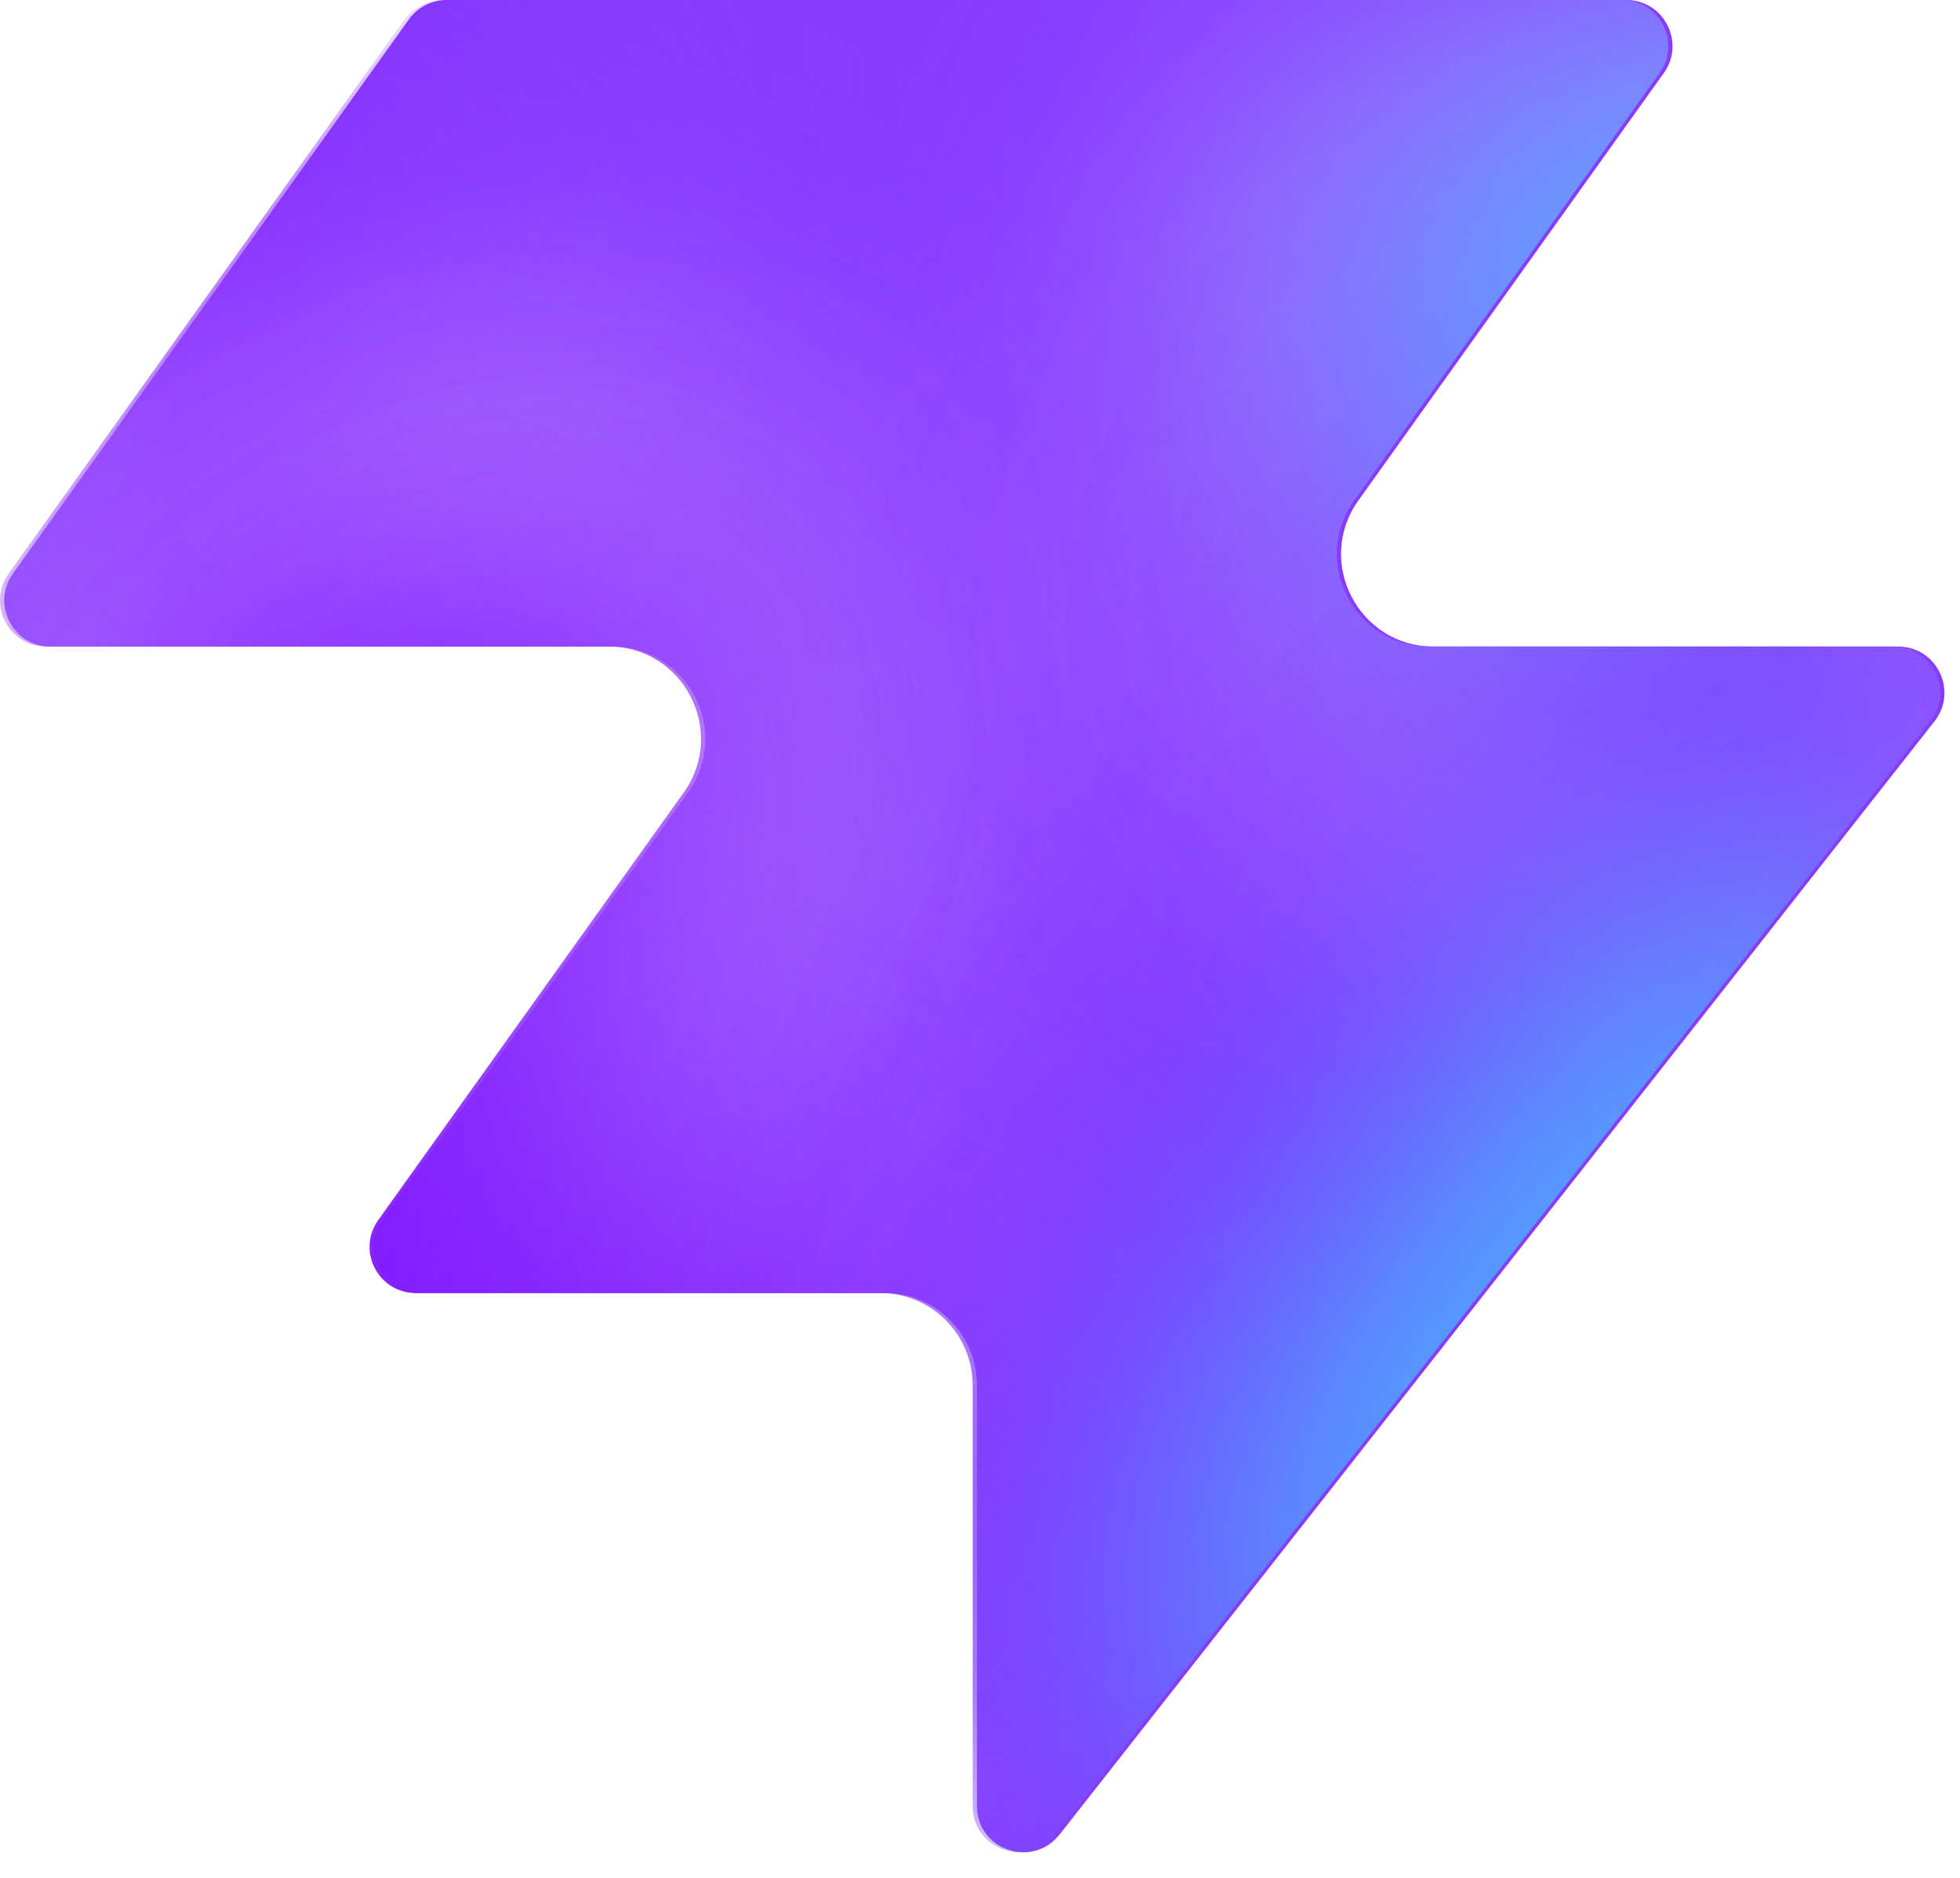
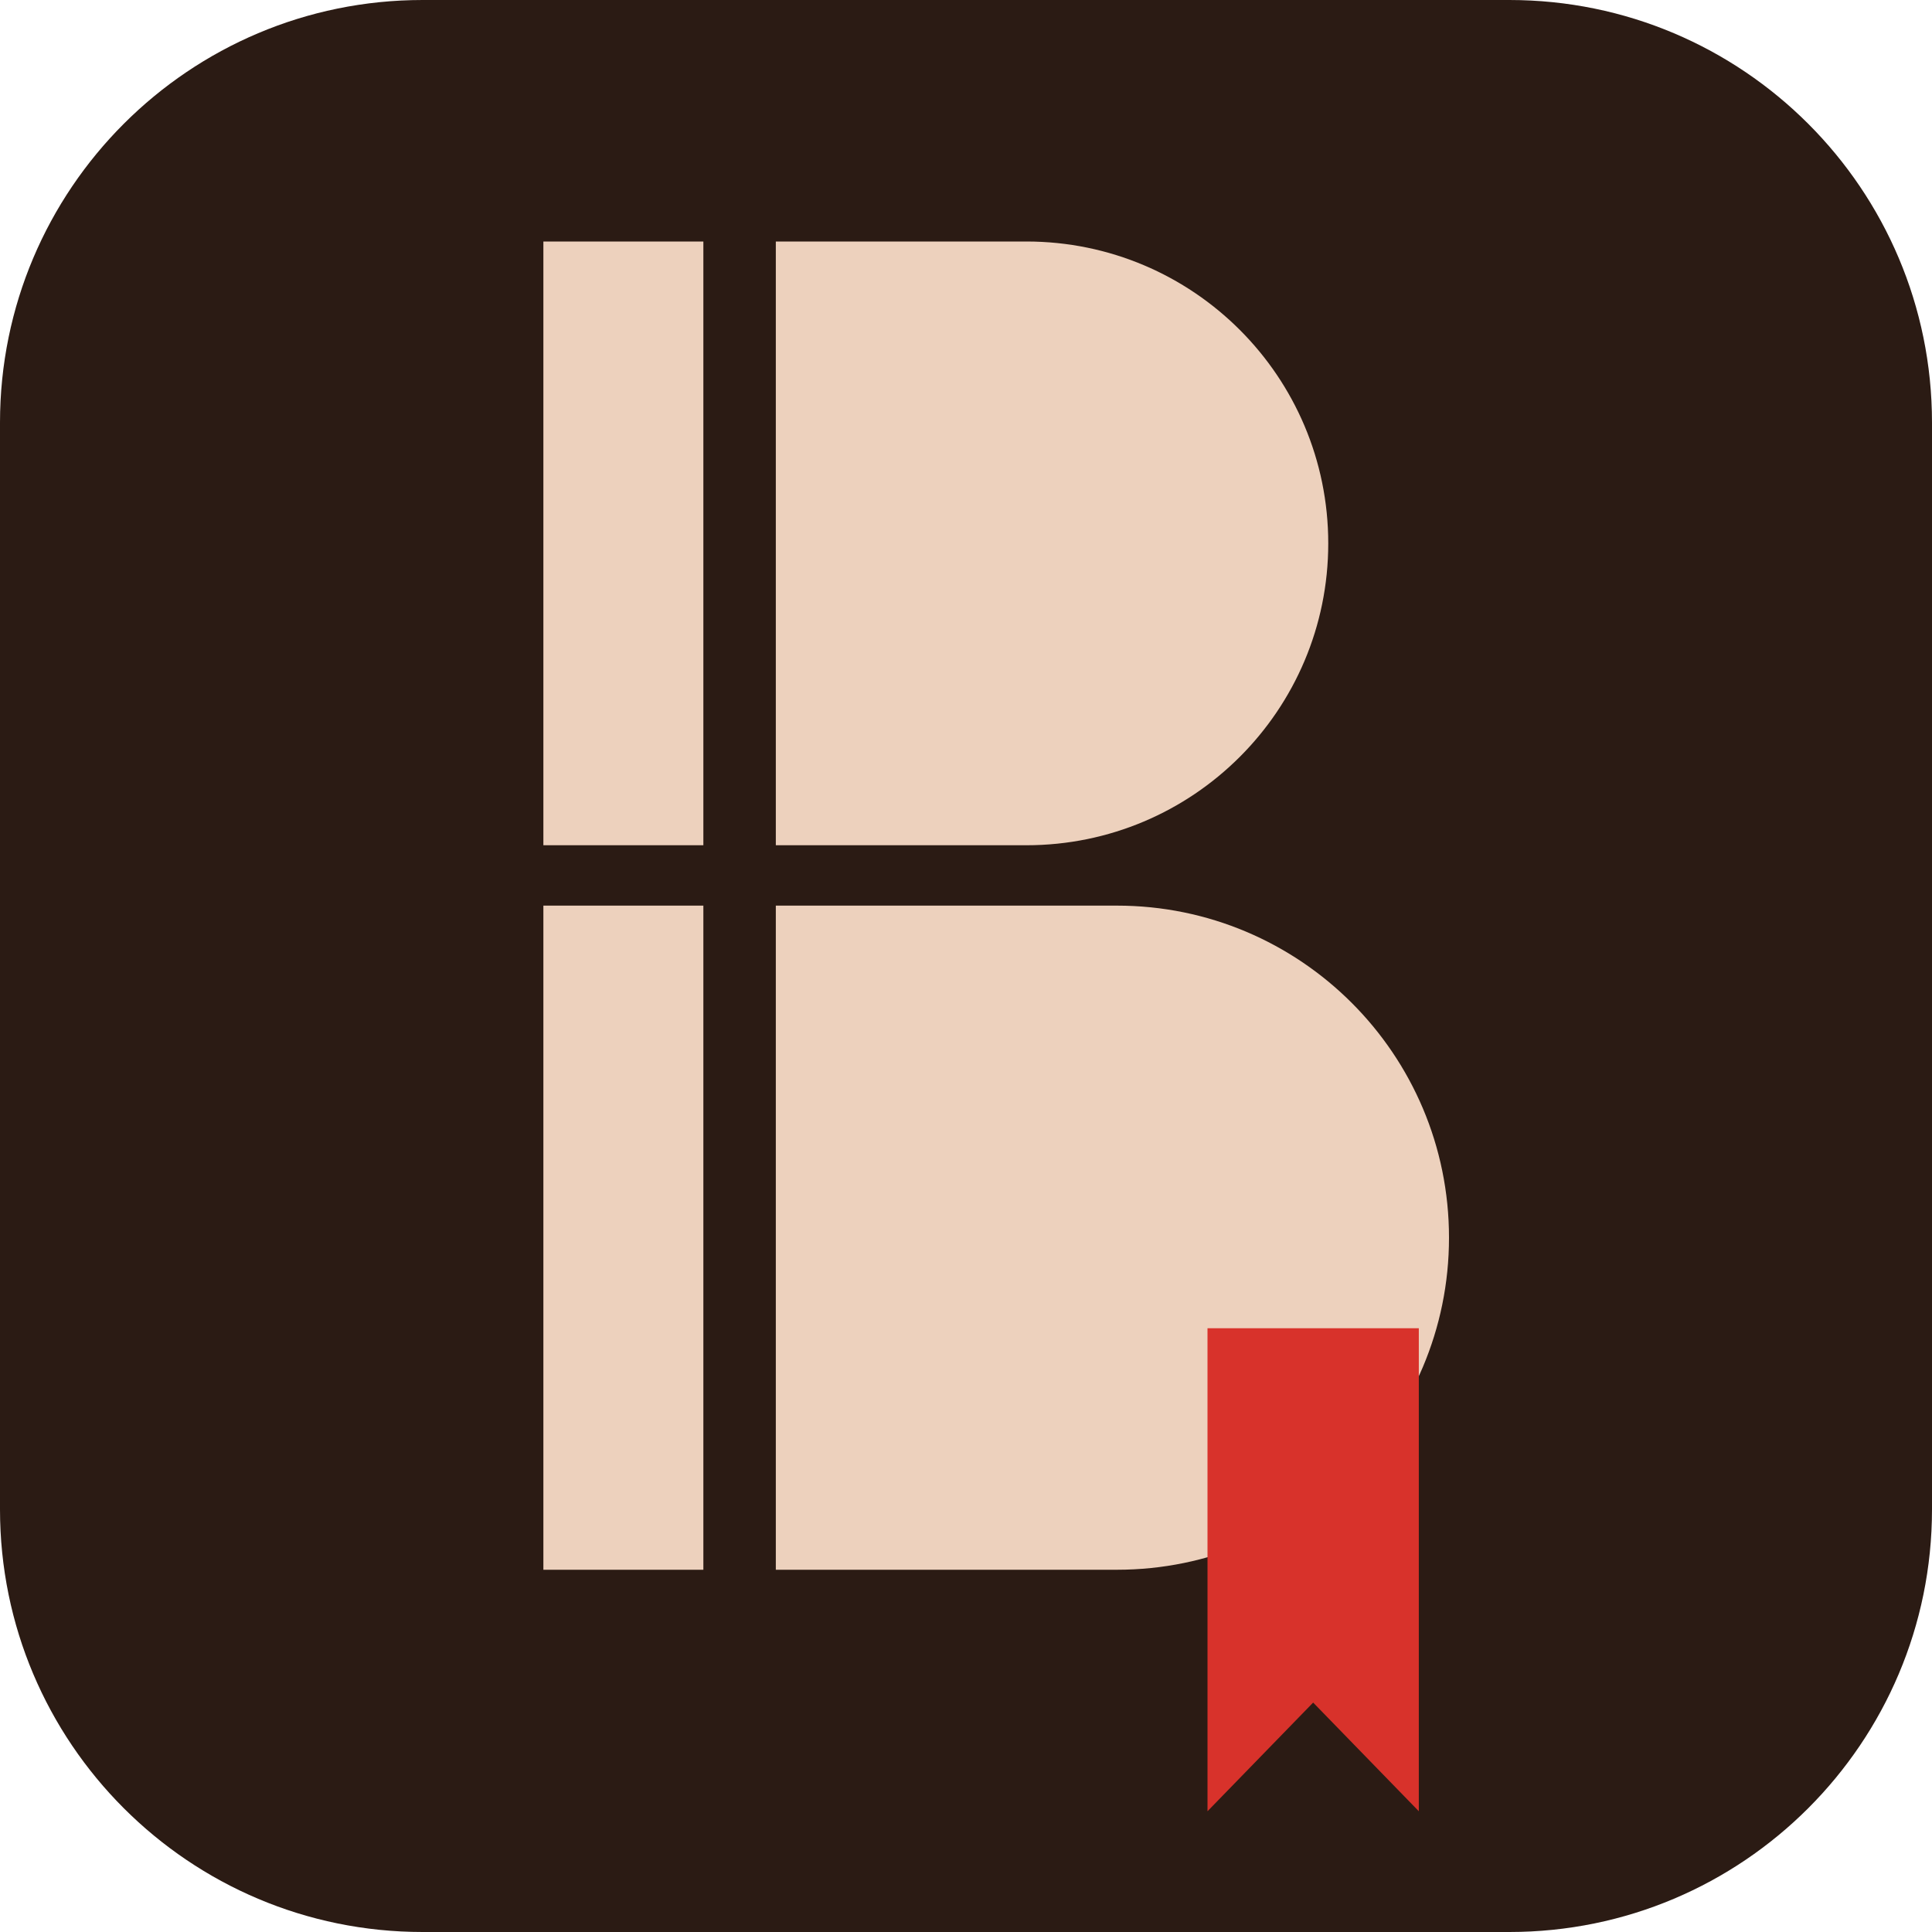
- <svg xmlns="http://www.w3.org/2000/svg" width="48" height="46" fill="none" viewBox="0 0 48 46">
-   <path fill="#863bff" d="M25.946 44.938c-.664.845-2.021.375-2.021-.698V33.937a2.26 2.26 0 0 0-2.262-2.262H10.287c-.92 0-1.456-1.04-.92-1.788l7.48-10.471c1.07-1.497 0-3.578-1.842-3.578H1.237c-.92 0-1.456-1.04-.92-1.788L10.013.474c.214-.297.556-.474.92-.474h28.894c.92 0 1.456 1.04.92 1.788l-7.48 10.471c-1.07 1.498 0 3.579 1.842 3.579h11.377c.943 0 1.473 1.088.89 1.83L25.947 44.94z" style="fill:#863bff;fill:color(display-p3 .525 .23 1);fill-opacity:1" />
-   <mask id="a" width="48" height="46" x="0" y="0" maskUnits="userSpaceOnUse" style="mask-type:alpha">
-     <path fill="#000" d="M25.842 44.938c-.664.844-2.021.375-2.021-.698V33.937a2.26 2.26 0 0 0-2.262-2.262H10.183c-.92 0-1.456-1.04-.92-1.788l7.48-10.471c1.07-1.498 0-3.579-1.842-3.579H1.133c-.92 0-1.456-1.04-.92-1.787L9.91.473c.214-.297.556-.474.92-.474h28.894c.92 0 1.456 1.04.92 1.788l-7.48 10.471c-1.07 1.498 0 3.578 1.842 3.578h11.377c.943 0 1.473 1.088.89 1.832L25.843 44.94z" style="fill:#000;fill-opacity:1" />
-   </mask>
-   <g mask="url(#a)">
-     <g filter="url(#b)">
-       <ellipse cx="5.508" cy="14.704" fill="#ede6ff" rx="5.508" ry="14.704" style="fill:#ede6ff;fill:color(display-p3 .927 .903 1);fill-opacity:1" transform="matrix(.00324 1 1 -.00324 -4.47 31.516)" />
-     </g>
-     <g filter="url(#c)">
-       <ellipse cx="10.399" cy="29.851" fill="#ede6ff" rx="10.399" ry="29.851" style="fill:#ede6ff;fill:color(display-p3 .927 .903 1);fill-opacity:1" transform="matrix(.00324 1 1 -.00324 -39.328 7.883)" />
-     </g>
-     <g filter="url(#d)">
-       <ellipse cx="5.508" cy="30.487" fill="#7e14ff" rx="5.508" ry="30.487" style="fill:#7e14ff;fill:color(display-p3 .492 .077 1);fill-opacity:1" transform="rotate(89.814 -25.913 -14.639)scale(1 -1)" />
-     </g>
-     <g filter="url(#e)">
-       <ellipse cx="5.508" cy="30.599" fill="#7e14ff" rx="5.508" ry="30.599" style="fill:#7e14ff;fill:color(display-p3 .492 .077 1);fill-opacity:1" transform="rotate(89.814 -32.644 -3.334)scale(1 -1)" />
-     </g>
-     <g filter="url(#f)">
-       <ellipse cx="5.508" cy="30.599" fill="#7e14ff" rx="5.508" ry="30.599" style="fill:#7e14ff;fill:color(display-p3 .492 .077 1);fill-opacity:1" transform="matrix(.00324 1 1 -.00324 -34.34 30.47)" />
-     </g>
-     <g filter="url(#g)">
-       <ellipse cx="14.072" cy="22.078" fill="#ede6ff" rx="14.072" ry="22.078" style="fill:#ede6ff;fill:color(display-p3 .927 .903 1);fill-opacity:1" transform="rotate(93.35 24.506 48.493)scale(-1 1)" />
-     </g>
-     <g filter="url(#h)">
-       <ellipse cx="3.47" cy="21.501" fill="#7e14ff" rx="3.47" ry="21.501" style="fill:#7e14ff;fill:color(display-p3 .492 .077 1);fill-opacity:1" transform="rotate(89.009 28.708 47.59)scale(-1 1)" />
-     </g>
-     <g filter="url(#i)">
-       <ellipse cx="3.47" cy="21.501" fill="#7e14ff" rx="3.47" ry="21.501" style="fill:#7e14ff;fill:color(display-p3 .492 .077 1);fill-opacity:1" transform="rotate(89.009 28.708 47.59)scale(-1 1)" />
-     </g>
-     <g filter="url(#j)">
-       <ellipse cx=".387" cy="8.972" fill="#7e14ff" rx="4.407" ry="29.108" style="fill:#7e14ff;fill:color(display-p3 .492 .077 1);fill-opacity:1" transform="rotate(39.51 .387 8.972)" />
-     </g>
-     <g filter="url(#k)">
-       <ellipse cx="47.523" cy="-6.092" fill="#7e14ff" rx="4.407" ry="29.108" style="fill:#7e14ff;fill:color(display-p3 .492 .077 1);fill-opacity:1" transform="rotate(37.892 47.523 -6.092)" />
-     </g>
-     <g filter="url(#l)">
-       <ellipse cx="41.412" cy="6.333" fill="#47bfff" rx="5.971" ry="9.665" style="fill:#47bfff;fill:color(display-p3 .28 .748 1);fill-opacity:1" transform="rotate(37.892 41.412 6.333)" />
-     </g>
-     <g filter="url(#m)">
-       <ellipse cx="-1.879" cy="38.332" fill="#7e14ff" rx="4.407" ry="29.108" style="fill:#7e14ff;fill:color(display-p3 .492 .077 1);fill-opacity:1" transform="rotate(37.892 -1.88 38.332)" />
-     </g>
-     <g filter="url(#n)">
-       <ellipse cx="-1.879" cy="38.332" fill="#7e14ff" rx="4.407" ry="29.108" style="fill:#7e14ff;fill:color(display-p3 .492 .077 1);fill-opacity:1" transform="rotate(37.892 -1.88 38.332)" />
-     </g>
-     <g filter="url(#o)">
-       <ellipse cx="35.651" cy="29.907" fill="#7e14ff" rx="4.407" ry="29.108" style="fill:#7e14ff;fill:color(display-p3 .492 .077 1);fill-opacity:1" transform="rotate(37.892 35.651 29.907)" />
-     </g>
-     <g filter="url(#p)">
-       <ellipse cx="38.418" cy="32.4" fill="#47bfff" rx="5.971" ry="15.297" style="fill:#47bfff;fill:color(display-p3 .28 .748 1);fill-opacity:1" transform="rotate(37.892 38.418 32.4)" />
-     </g>
+ <svg xmlns="http://www.w3.org/2000/svg" viewBox="0 0 64 64">
+   <rect width="64" height="64" rx="14" fill="#2B1B14" />
+   <g transform="translate(10 4)">
+     <path d="M8 4h16a10 10 0 0 1 0 20H8z" fill="#EDD1BD" />
+     <path d="M8 26h19a11 11 0 0 1 0 22H8z" fill="#EDD1BD" />
+     <path d="M14.5 2V50" stroke="#2B1B14" stroke-width="2.4" />
+     <path d="M30 40h7v16l-3.5-3.6L30 56z" fill="#D8322B" />
  </g>
-   <defs>
-     <filter id="b" width="60.045" height="41.654" x="-19.77" y="16.149" color-interpolation-filters="sRGB" filterUnits="userSpaceOnUse">
-       <feFlood flood-opacity="0" result="BackgroundImageFix" />
-       <feBlend in="SourceGraphic" in2="BackgroundImageFix" result="shape" />
-       <feGaussianBlur result="effect1_foregroundBlur_2002_17158" stdDeviation="7.659" />
-     </filter>
-     <filter id="c" width="90.34" height="51.437" x="-54.613" y="-7.533" color-interpolation-filters="sRGB" filterUnits="userSpaceOnUse">
-       <feFlood flood-opacity="0" result="BackgroundImageFix" />
-       <feBlend in="SourceGraphic" in2="BackgroundImageFix" result="shape" />
-       <feGaussianBlur result="effect1_foregroundBlur_2002_17158" stdDeviation="7.659" />
-     </filter>
-     <filter id="d" width="79.355" height="29.4" x="-49.64" y="2.03" color-interpolation-filters="sRGB" filterUnits="userSpaceOnUse">
-       <feFlood flood-opacity="0" result="BackgroundImageFix" />
-       <feBlend in="SourceGraphic" in2="BackgroundImageFix" result="shape" />
-       <feGaussianBlur result="effect1_foregroundBlur_2002_17158" stdDeviation="4.596" />
-     </filter>
-     <filter id="e" width="79.579" height="29.4" x="-45.045" y="20.029" color-interpolation-filters="sRGB" filterUnits="userSpaceOnUse">
-       <feFlood flood-opacity="0" result="BackgroundImageFix" />
-       <feBlend in="SourceGraphic" in2="BackgroundImageFix" result="shape" />
-       <feGaussianBlur result="effect1_foregroundBlur_2002_17158" stdDeviation="4.596" />
-     </filter>
-     <filter id="f" width="79.579" height="29.4" x="-43.513" y="21.178" color-interpolation-filters="sRGB" filterUnits="userSpaceOnUse">
-       <feFlood flood-opacity="0" result="BackgroundImageFix" />
-       <feBlend in="SourceGraphic" in2="BackgroundImageFix" result="shape" />
-       <feGaussianBlur result="effect1_foregroundBlur_2002_17158" stdDeviation="4.596" />
-     </filter>
-     <filter id="g" width="74.749" height="58.852" x="15.756" y="-17.901" color-interpolation-filters="sRGB" filterUnits="userSpaceOnUse">
-       <feFlood flood-opacity="0" result="BackgroundImageFix" />
-       <feBlend in="SourceGraphic" in2="BackgroundImageFix" result="shape" />
-       <feGaussianBlur result="effect1_foregroundBlur_2002_17158" stdDeviation="7.659" />
-     </filter>
-     <filter id="h" width="61.377" height="25.362" x="23.548" y="2.284" color-interpolation-filters="sRGB" filterUnits="userSpaceOnUse">
-       <feFlood flood-opacity="0" result="BackgroundImageFix" />
-       <feBlend in="SourceGraphic" in2="BackgroundImageFix" result="shape" />
-       <feGaussianBlur result="effect1_foregroundBlur_2002_17158" stdDeviation="4.596" />
-     </filter>
-     <filter id="i" width="61.377" height="25.362" x="23.548" y="2.284" color-interpolation-filters="sRGB" filterUnits="userSpaceOnUse">
-       <feFlood flood-opacity="0" result="BackgroundImageFix" />
-       <feBlend in="SourceGraphic" in2="BackgroundImageFix" result="shape" />
-       <feGaussianBlur result="effect1_foregroundBlur_2002_17158" stdDeviation="4.596" />
-     </filter>
-     <filter id="j" width="56.045" height="63.649" x="-27.636" y="-22.853" color-interpolation-filters="sRGB" filterUnits="userSpaceOnUse">
-       <feFlood flood-opacity="0" result="BackgroundImageFix" />
-       <feBlend in="SourceGraphic" in2="BackgroundImageFix" result="shape" />
-       <feGaussianBlur result="effect1_foregroundBlur_2002_17158" stdDeviation="4.596" />
-     </filter>
-     <filter id="k" width="54.814" height="64.646" x="20.116" y="-38.415" color-interpolation-filters="sRGB" filterUnits="userSpaceOnUse">
-       <feFlood flood-opacity="0" result="BackgroundImageFix" />
-       <feBlend in="SourceGraphic" in2="BackgroundImageFix" result="shape" />
-       <feGaussianBlur result="effect1_foregroundBlur_2002_17158" stdDeviation="4.596" />
-     </filter>
-     <filter id="l" width="33.541" height="35.313" x="24.641" y="-11.323" color-interpolation-filters="sRGB" filterUnits="userSpaceOnUse">
-       <feFlood flood-opacity="0" result="BackgroundImageFix" />
-       <feBlend in="SourceGraphic" in2="BackgroundImageFix" result="shape" />
-       <feGaussianBlur result="effect1_foregroundBlur_2002_17158" stdDeviation="4.596" />
-     </filter>
-     <filter id="m" width="54.814" height="64.646" x="-29.286" y="6.009" color-interpolation-filters="sRGB" filterUnits="userSpaceOnUse">
-       <feFlood flood-opacity="0" result="BackgroundImageFix" />
-       <feBlend in="SourceGraphic" in2="BackgroundImageFix" result="shape" />
-       <feGaussianBlur result="effect1_foregroundBlur_2002_17158" stdDeviation="4.596" />
-     </filter>
-     <filter id="n" width="54.814" height="64.646" x="-29.286" y="6.009" color-interpolation-filters="sRGB" filterUnits="userSpaceOnUse">
-       <feFlood flood-opacity="0" result="BackgroundImageFix" />
-       <feBlend in="SourceGraphic" in2="BackgroundImageFix" result="shape" />
-       <feGaussianBlur result="effect1_foregroundBlur_2002_17158" stdDeviation="4.596" />
-     </filter>
-     <filter id="o" width="54.814" height="64.646" x="8.244" y="-2.416" color-interpolation-filters="sRGB" filterUnits="userSpaceOnUse">
-       <feFlood flood-opacity="0" result="BackgroundImageFix" />
-       <feBlend in="SourceGraphic" in2="BackgroundImageFix" result="shape" />
-       <feGaussianBlur result="effect1_foregroundBlur_2002_17158" stdDeviation="4.596" />
-     </filter>
-     <filter id="p" width="39.409" height="43.623" x="18.713" y="10.588" color-interpolation-filters="sRGB" filterUnits="userSpaceOnUse">
-       <feFlood flood-opacity="0" result="BackgroundImageFix" />
-       <feBlend in="SourceGraphic" in2="BackgroundImageFix" result="shape" />
-       <feGaussianBlur result="effect1_foregroundBlur_2002_17158" stdDeviation="4.596" />
-     </filter>
-   </defs>
</svg>
